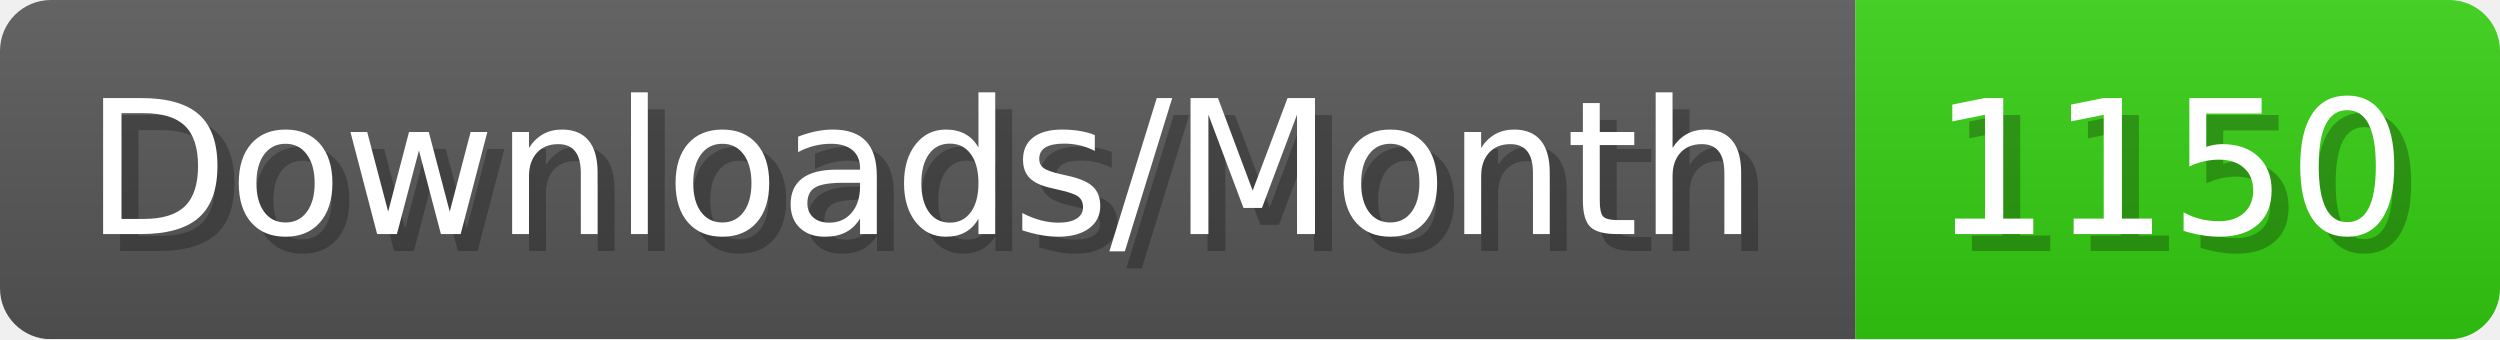
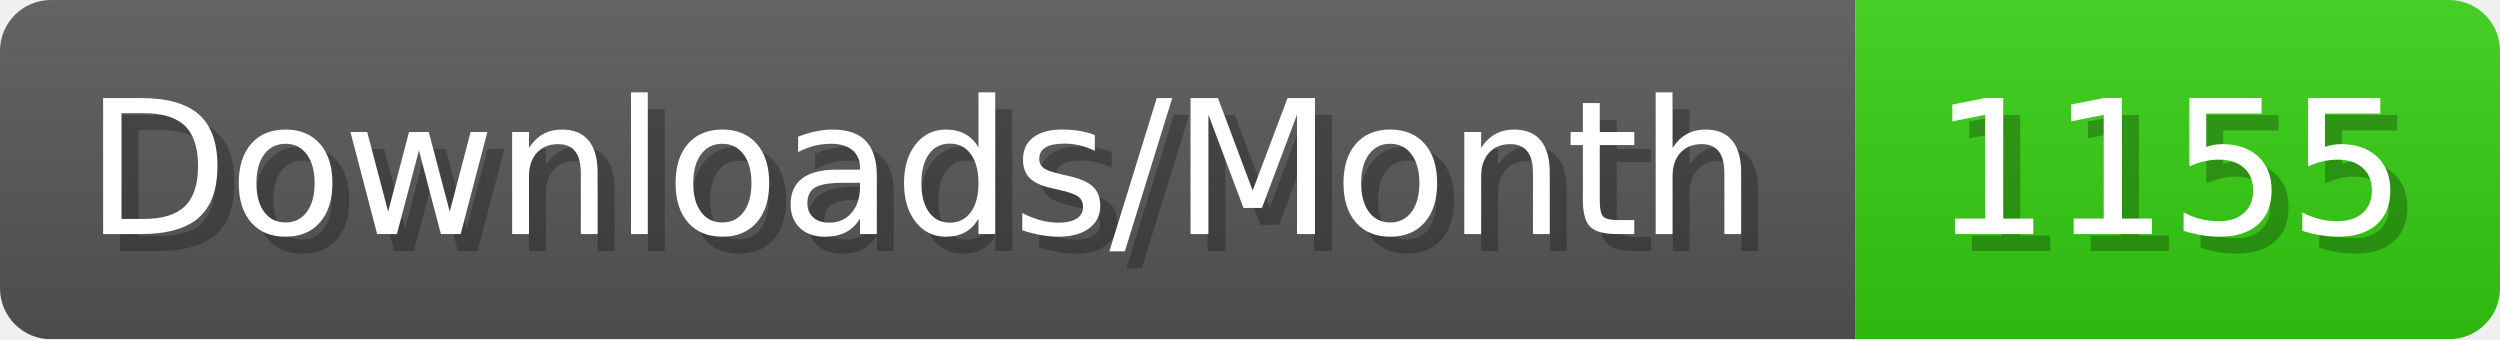
- <svg xmlns="http://www.w3.org/2000/svg" width="147.4" height="20" viewBox="0 0 1474 200" role="img" aria-label="Downloads/Month: 1150">
+ <svg xmlns="http://www.w3.org/2000/svg" width="147.4" height="20" viewBox="0 0 1474 200" role="img" aria-label="Downloads/Month: 1155">
  <linearGradient id="YlXUI" x2="0" y2="100%">
    <stop offset="0" stop-opacity=".1" stop-color="#EEE" />
    <stop offset="1" stop-opacity=".1" />
  </linearGradient>
  <mask id="JHhop">
    <rect width="1474" height="200" rx="30" fill="#FFF" />
  </mask>
  <g mask="url(#JHhop)">
    <rect width="1094" height="200" fill="#555" />
    <rect width="380" height="200" fill="#3C1" x="1094" />
    <rect width="1474" height="200" fill="url(#YlXUI)" />
  </g>
  <g aria-hidden="true" fill="#fff" text-anchor="start" font-family="Verdana,DejaVu Sans,sans-serif" font-size="110">
    <text x="60" y="148" textLength="994" fill="#000" opacity="0.25">Downloads/Month</text>
    <text x="50" y="138" textLength="994">Downloads/Month</text>
-     <text x="1149" y="148" textLength="280" fill="#000" opacity="0.25">1150</text>
-     <text x="1139" y="138" textLength="280">1150</text>
+     <text x="1149" y="148" textLength="280" fill="#000" opacity="0.25">1155</text>
+     <text x="1139" y="138" textLength="280">1155</text>
  </g>
</svg>
